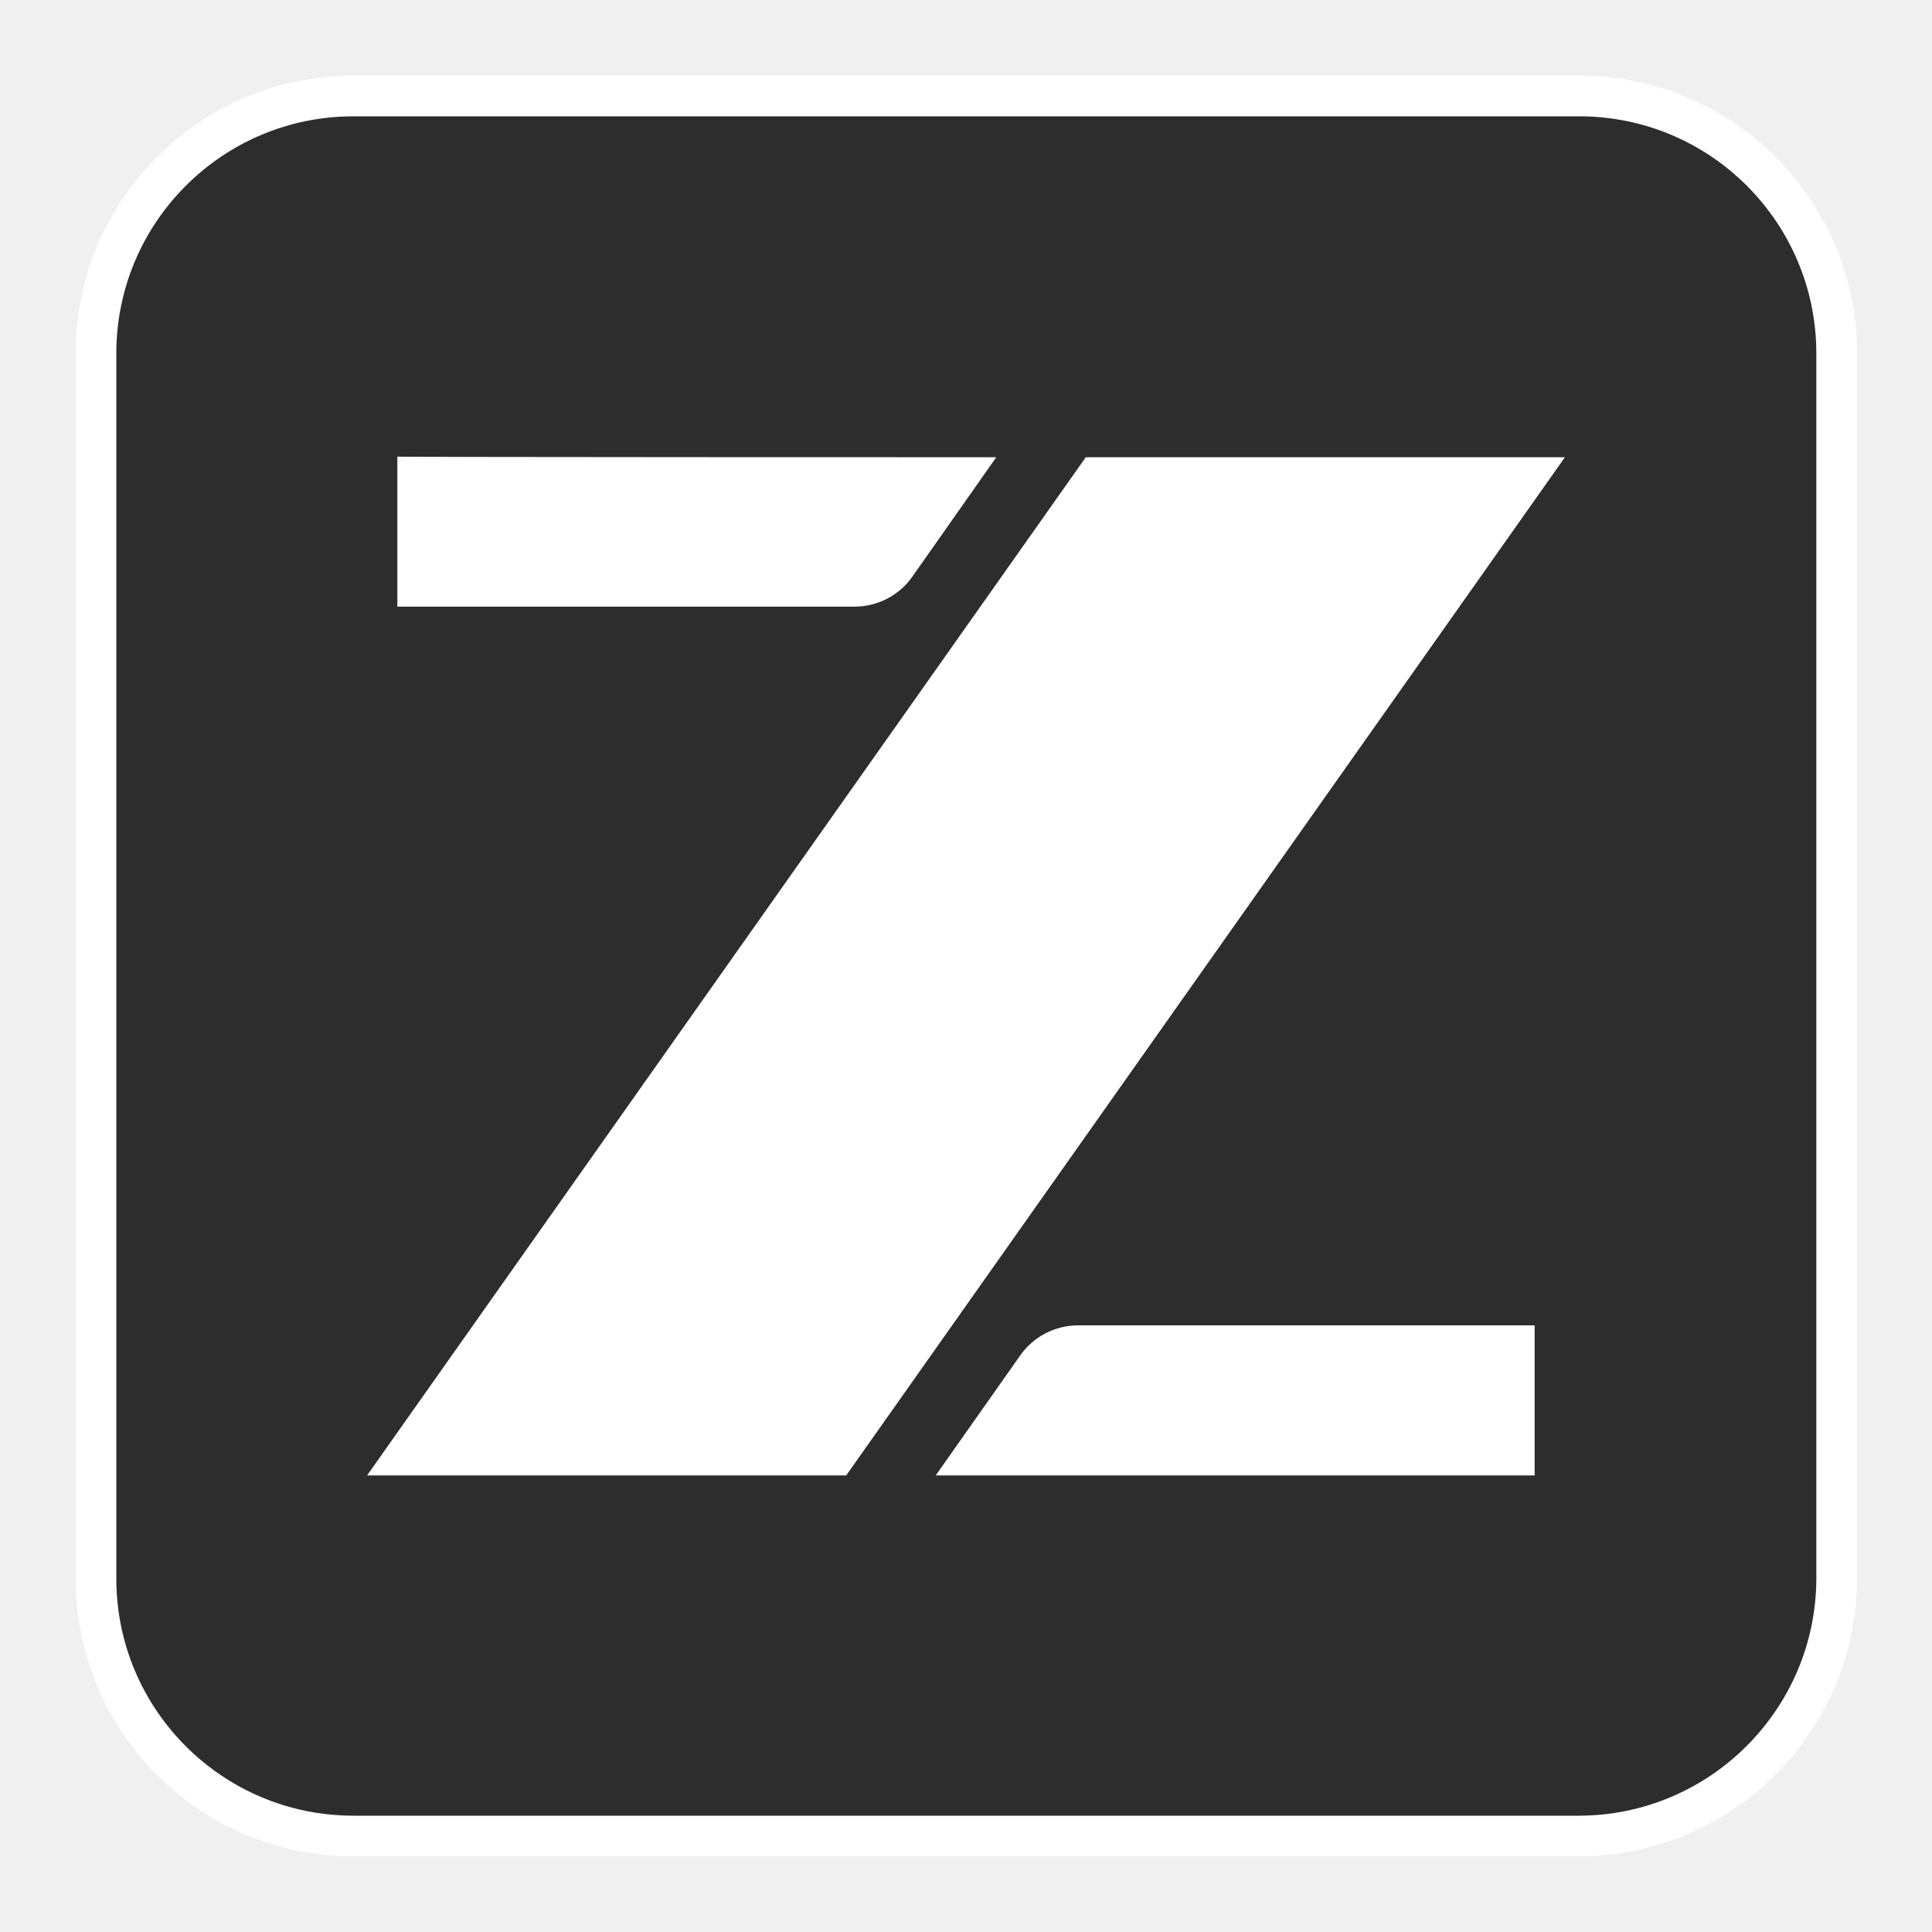
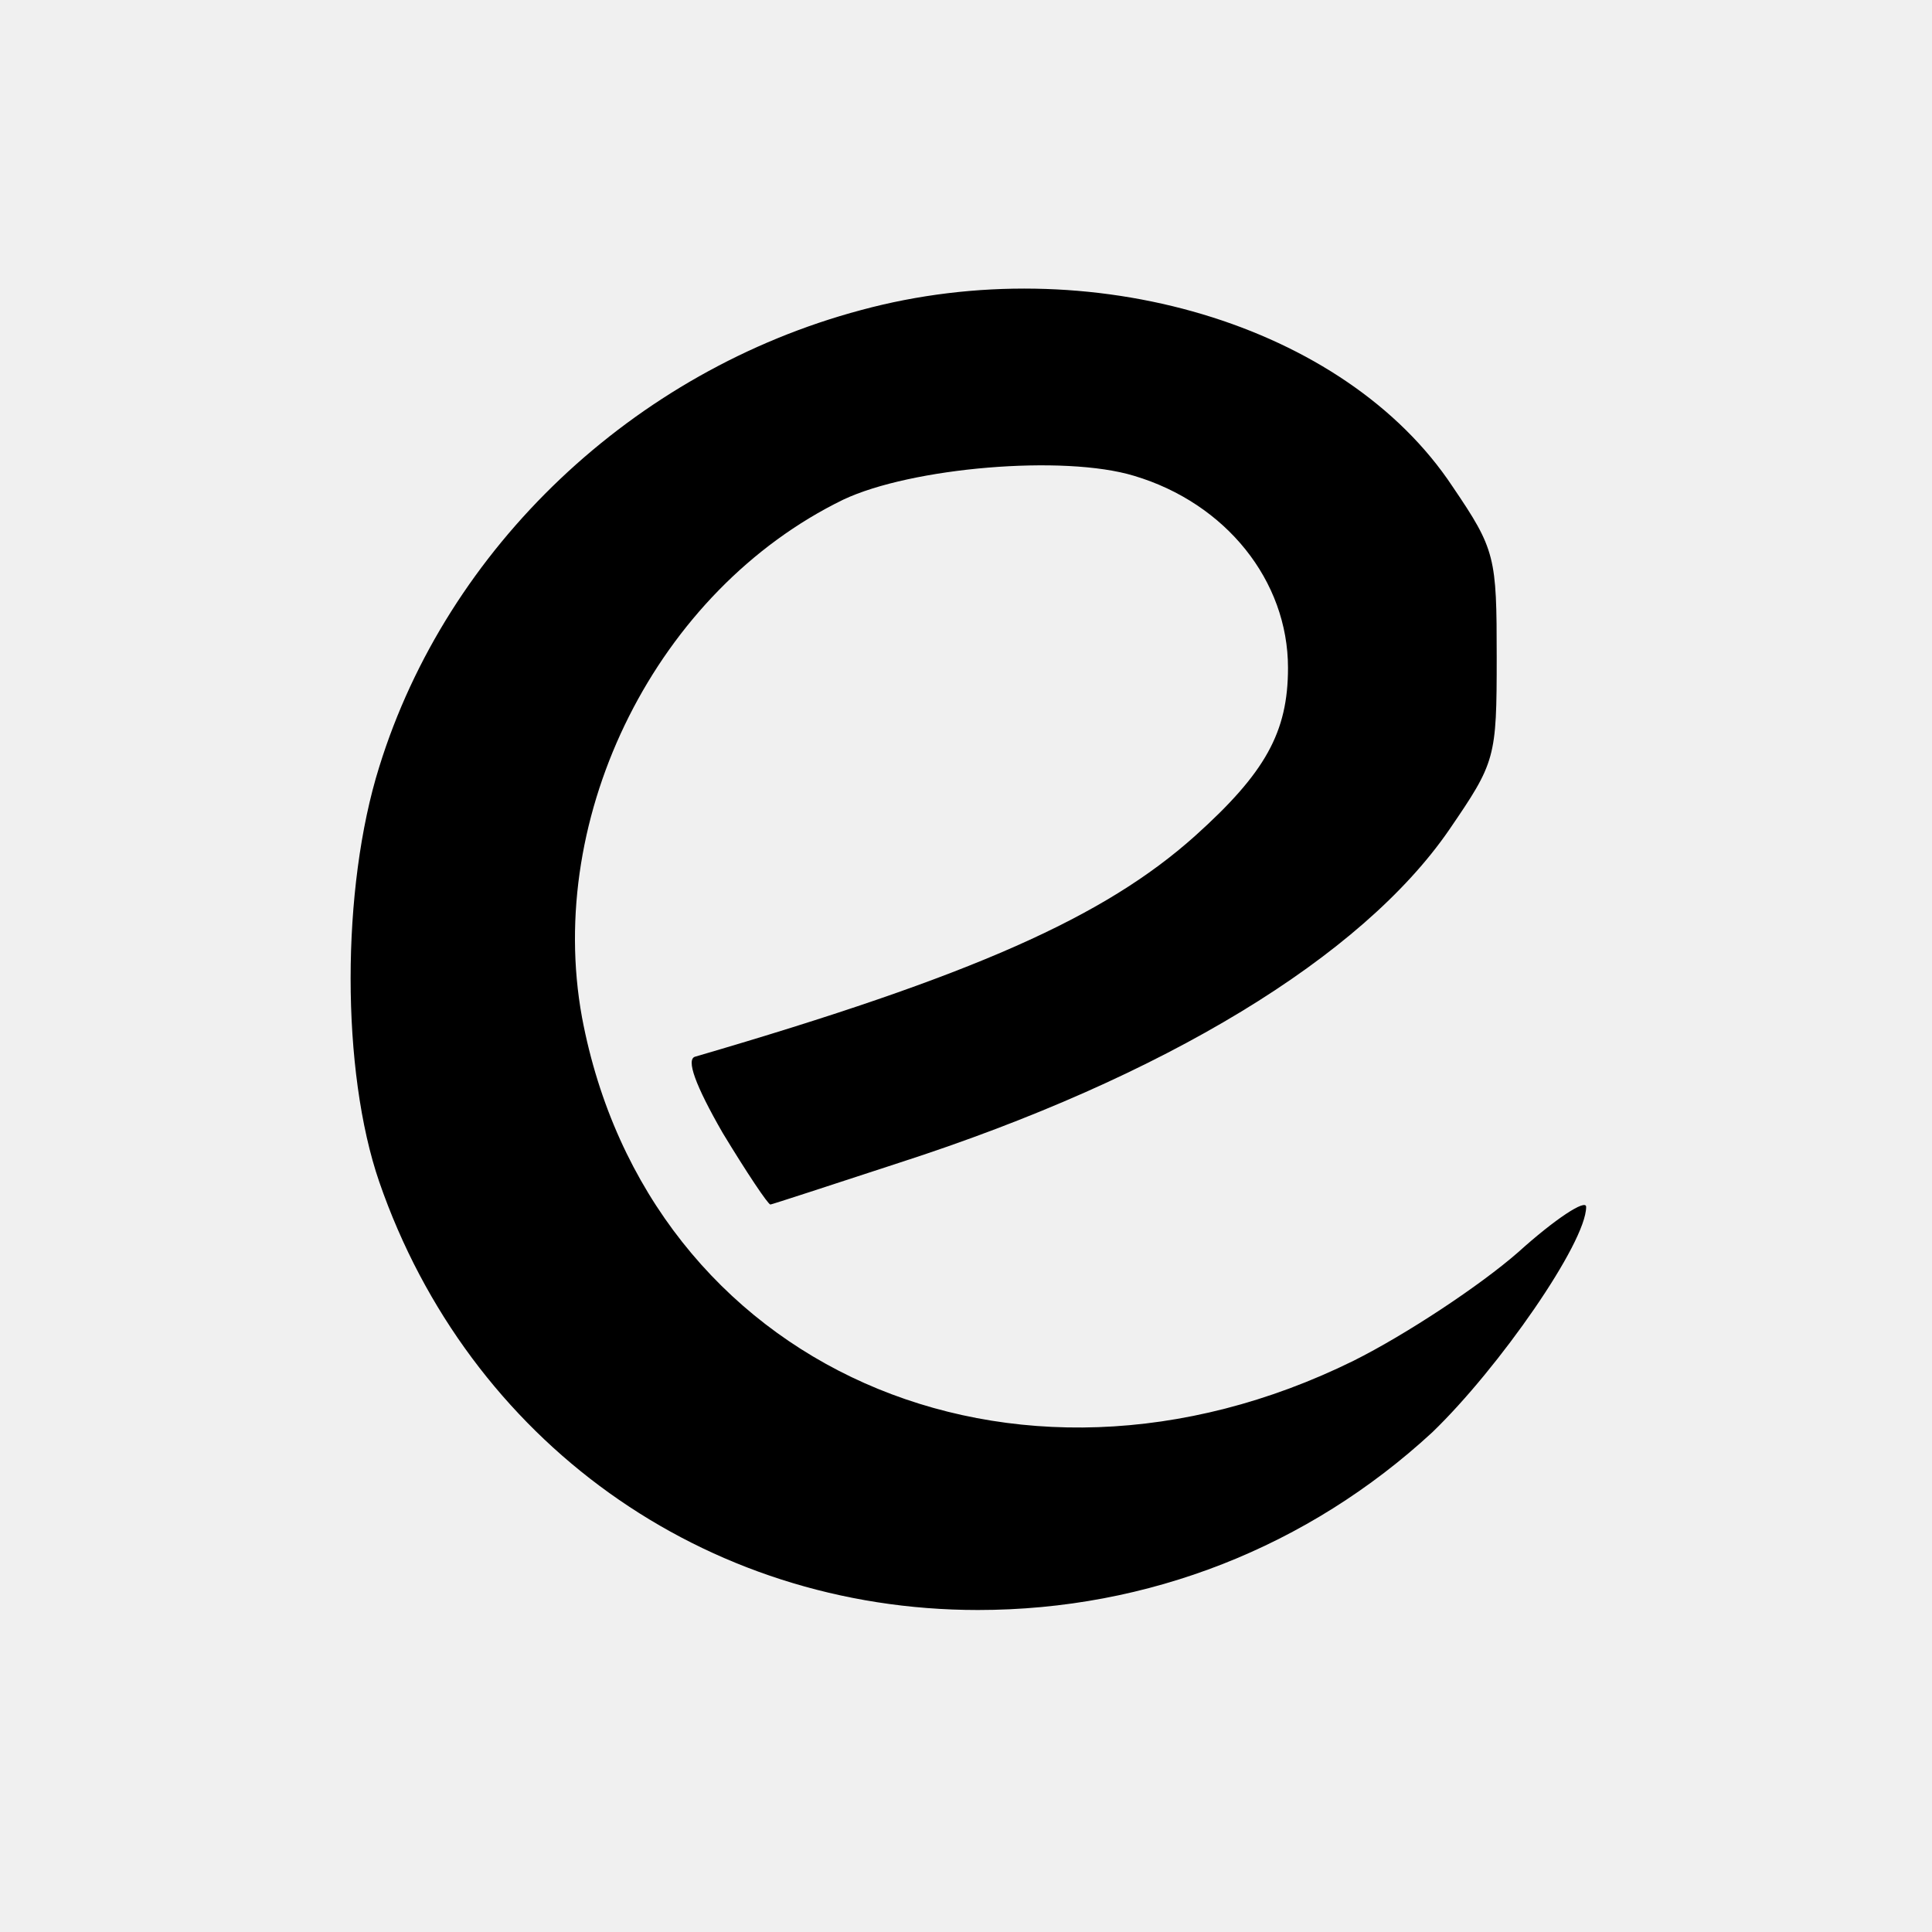
- <svg xmlns="http://www.w3.org/2000/svg" version="1.1" x="0px" y="0px" viewBox="0 0 30 30" style="enable-background:new 0 0 30 30;" xml:space="preserve">
-   <defs>
-     <style type="text/css">
-     .st194{fill:#2D2D2D;stroke:#FFFFFF;stroke-width:0.632;stroke-miterlimit:10;}
-     .st23{fill:#FFFFFF;}
- 
-     .z-breathe {
-       animation: breathe 2.5s ease-in-out infinite;
-     }
- 
-     @keyframes breathe {
-       0%, 100% { opacity: 0.7; }
-       50% { opacity: 1; }
-     }
-   </style>
-   </defs>
-   <g>
-     <path class="st194" d="M24.51,28.51H5.49c-2.21,0-4-1.79-4-4V5.49c0-2.21,1.79-4,4-4h19.03c2.21,0,4,1.79,4,4v19.03     C28.51,26.72,26.72,28.51,24.51,28.51z" />
-     <g class="z-breathe">
-       <path class="st23" d="M15.47,7.1l-1.3,1.85c-0.2,0.29-0.54,0.47-0.9,0.47h-7.1V7.09C6.16,7.1,15.47,7.1,15.47,7.1z" />
-       <polygon class="st23" points="24.3,7.1 13.14,22.91 5.7,22.91 16.86,7.1" />
-       <path class="st23" d="M14.53,22.91l1.31-1.86c0.2-0.29,0.54-0.47,0.9-0.47h7.09v2.33H14.53z" />
-     </g>
+ <svg xmlns="http://www.w3.org/2000/svg" version="1.0" width="162pt" height="162pt" viewBox="0 0 162 162" preserveAspectRatio="xMidYMid meet">
+   <g transform="translate(0,162) scale(0.1,-0.1)" fill="#000000" stroke="none">
+     <path d="M722 1360 c-191 -51 -347 -199 -404 -383 -32 -102 -32 -255 0 -348 75 -217 272 -359 502 -359 143 0 277 53 381 149 56 54 129 159 129 189 0 7 -26 -10 -57 -38 -32 -28 -94 -69 -138 -91 -286 -141 -592 -5 -647 288 -31 170 63 358 219 434 57 27 185 38 244 20 77 -23 129 -88 129 -161 0 -54 -19 -88 -78 -141 -76 -68 -186 -117 -419 -185 -8 -2 0 -24 23 -64 20 -33 38 -60 40 -60 1 0 50 16 108 35 223 72 388 173 461 279 39 57 40 60 40 145 0 84 -1 90 -37 143 -90 136 -304 200 -496 148z" />
  </g>
</svg>
